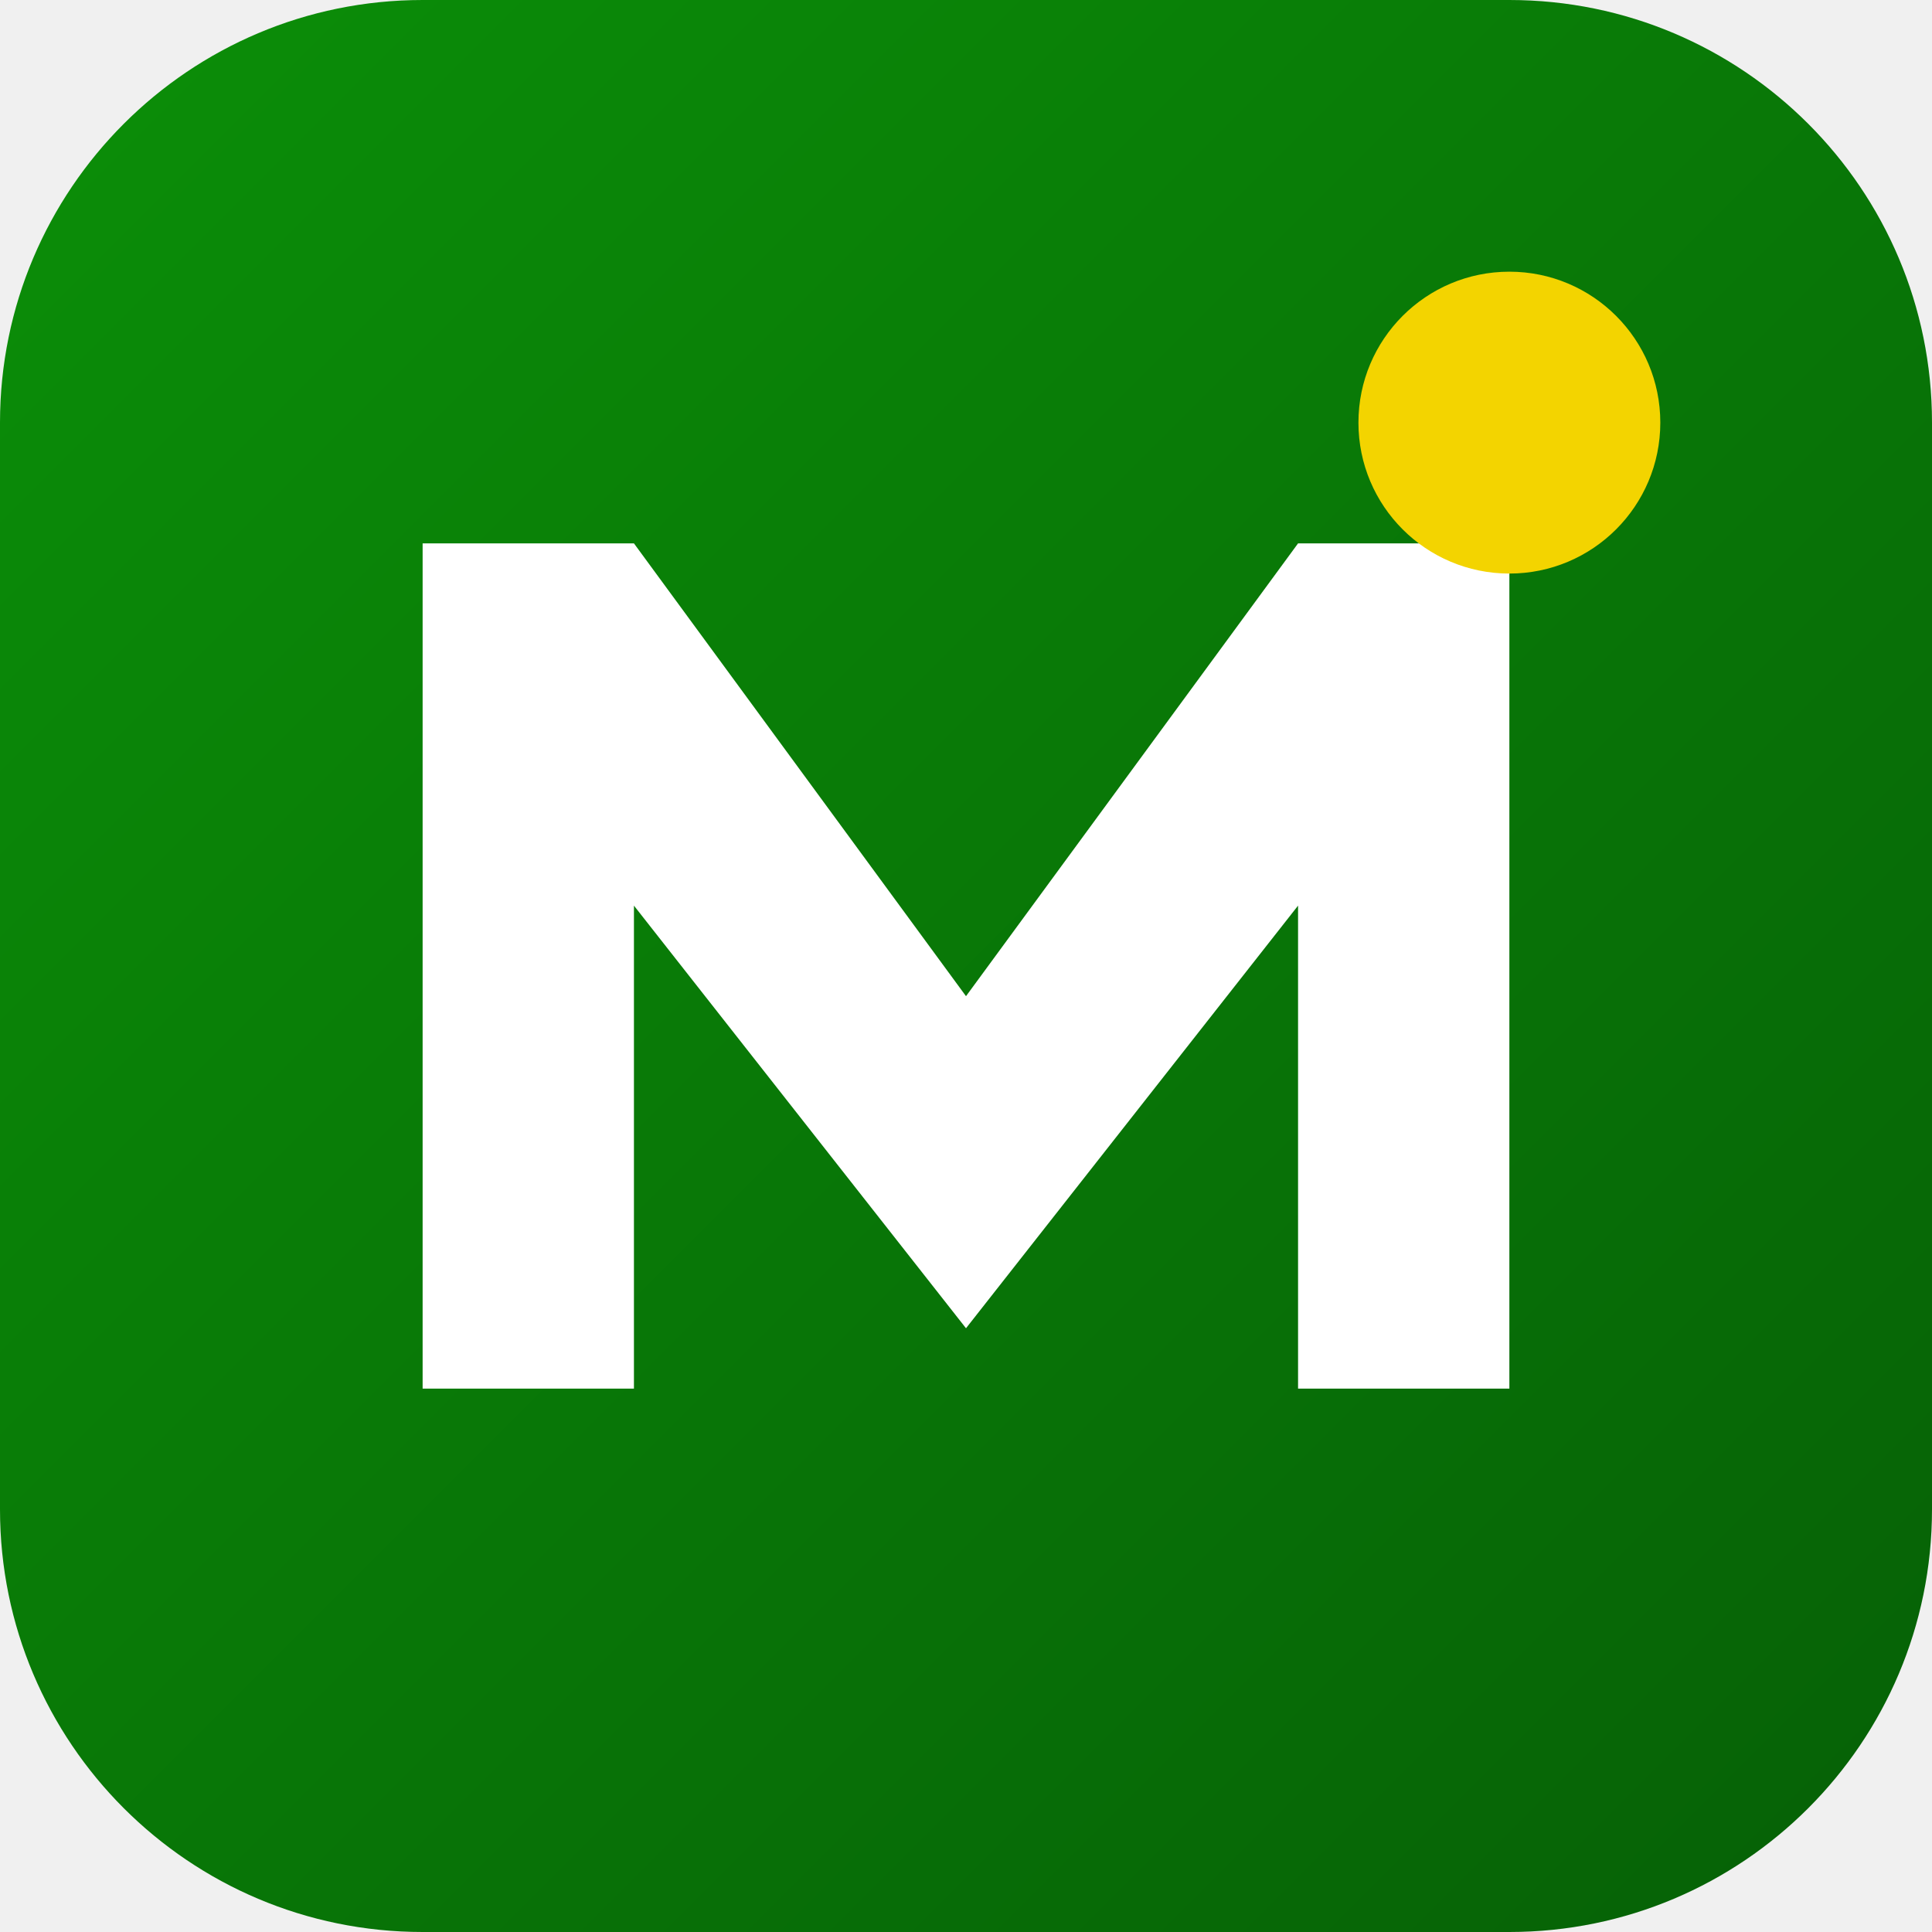
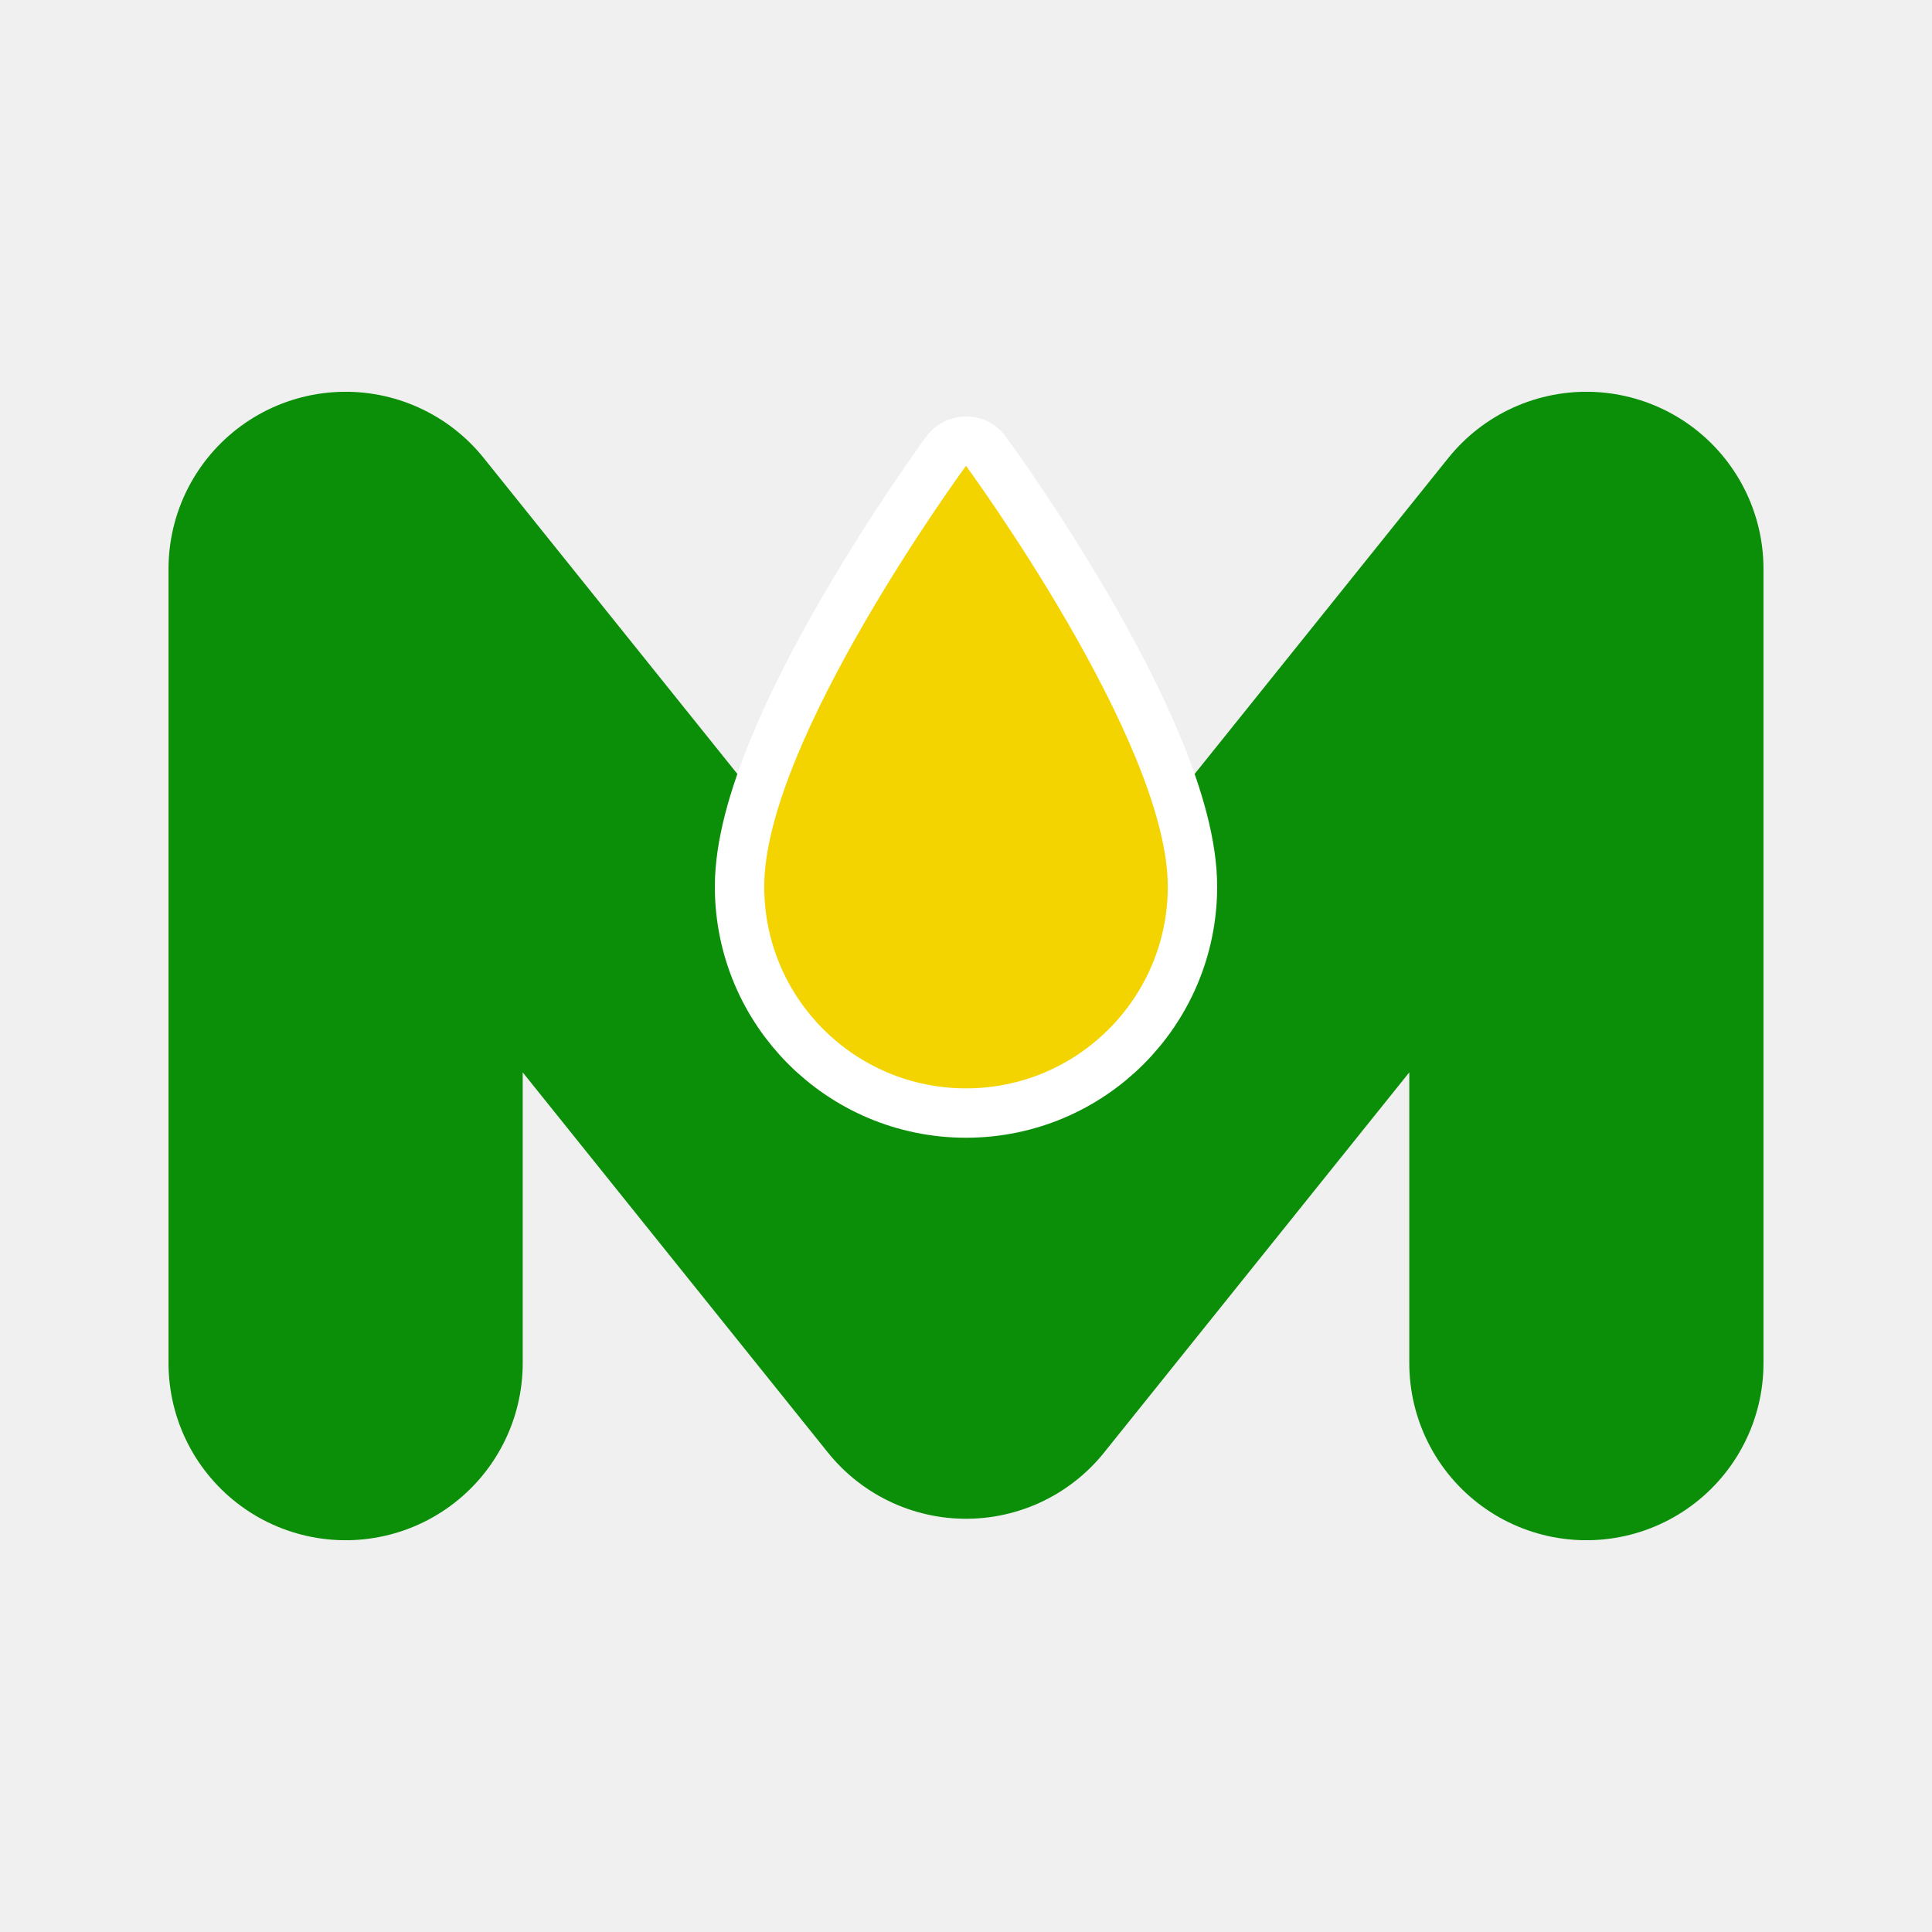
- <svg xmlns="http://www.w3.org/2000/svg" viewBox="0 0 64 64">
-   <defs>
-     <linearGradient id="g" x1="0" y1="0" x2="1" y2="1">
-       <stop offset="0" stop-color="#0B8F08" />
-       <stop offset="1" stop-color="#066006" />
-     </linearGradient>
-   </defs>
-   <rect width="64" height="64" rx="14" fill="url(#g)" />
-   <path d="M14 46V18h7l11 15 11-15h7v28h-7V30l-11 14-11-14v16z" fill="#fff" />
-   <circle cx="50" cy="14" r="5" fill="#F3D400" />
+ <svg xmlns="http://www.w3.org/2000/svg" viewBox="177 175 900 900" role="img" aria-label="Meecaad">
+   <path d="M338 810 V440 L627 800 L916 440 V810" fill="none" stroke="#0B8F08" stroke-width="165" stroke-linecap="round" stroke-linejoin="round" />
+   <path d="M627 392 C627 392 533 520 533 588 A94 94 0 0 0 721 588 C721 520 627 392 627 392 Z" fill="#fff" stroke="#fff" stroke-width="46" stroke-linejoin="round" />
+   <path d="M627 392 C627 392 533 520 533 588 A94 94 0 0 0 721 588 C721 520 627 392 627 392 Z" fill="#F3D400" />
</svg>
